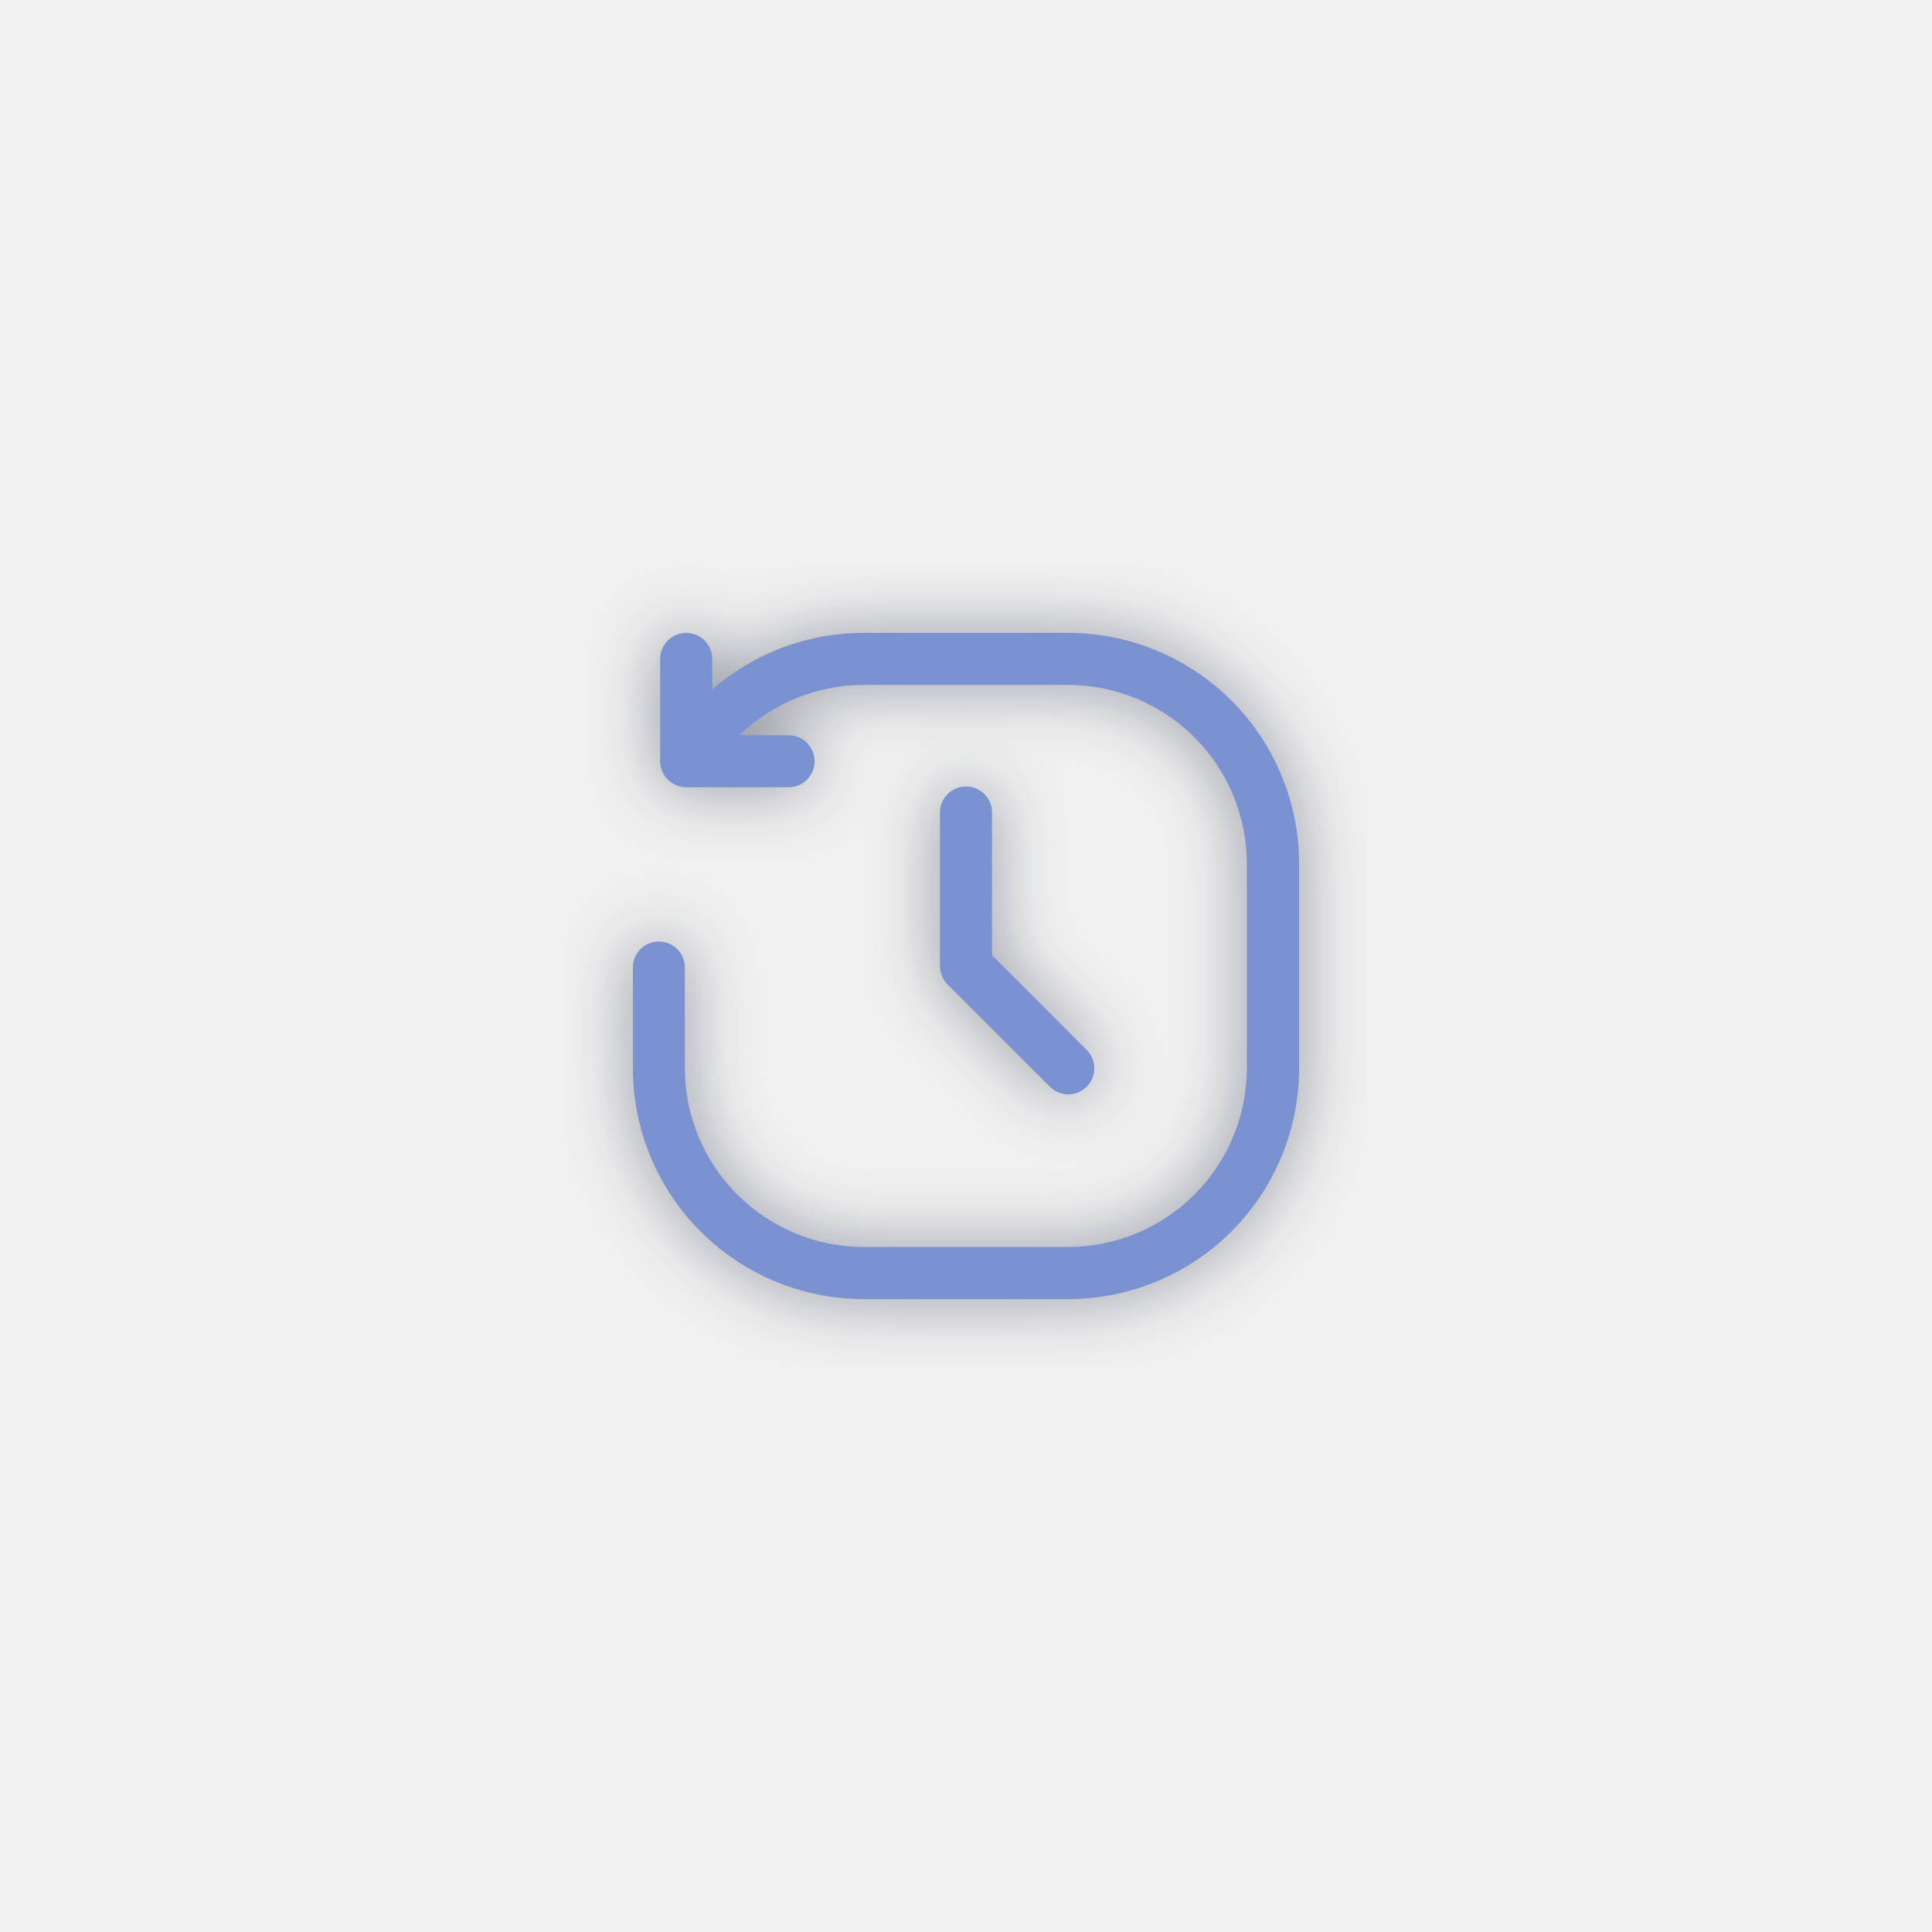
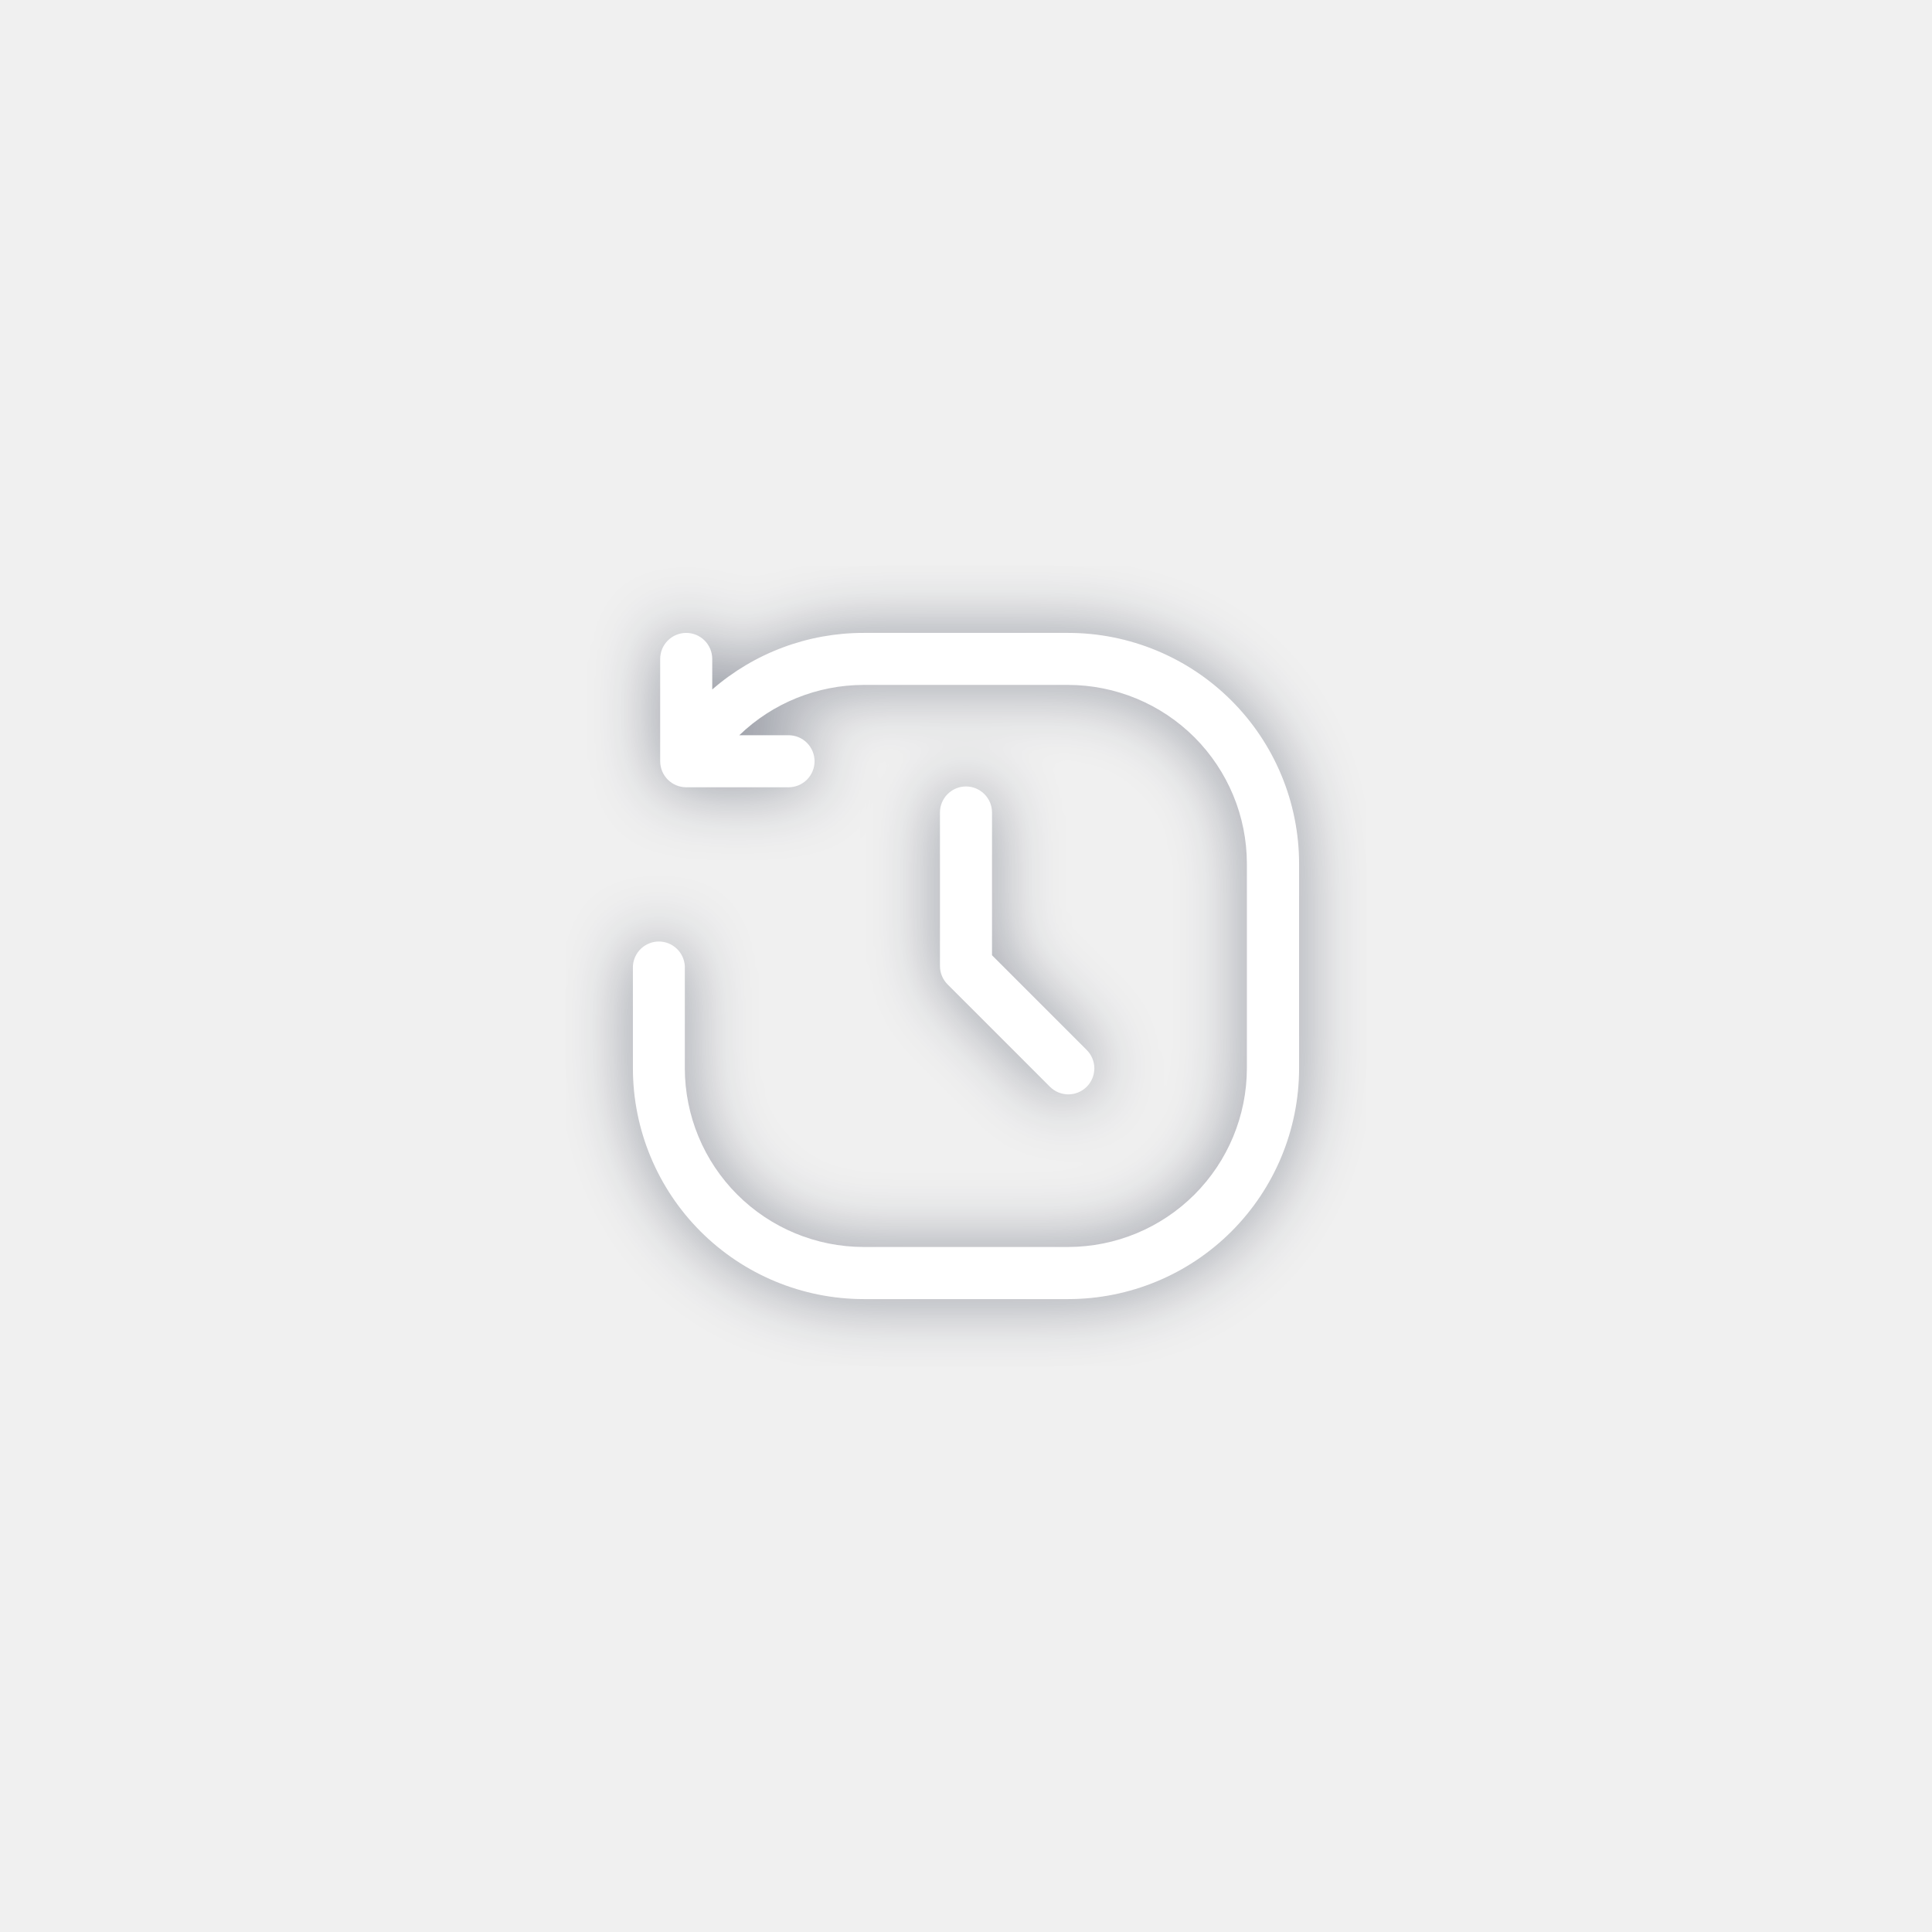
<svg xmlns="http://www.w3.org/2000/svg" width="58" height="58" viewBox="0 0 58 58" fill="none">
  <g filter="url(#filter0_d_1_112)">
-     <path d="M29.781 24.391V28.677L32.624 31.521C32.771 31.668 32.853 31.866 32.853 32.073C32.853 32.281 32.771 32.479 32.624 32.626C32.478 32.772 32.279 32.854 32.072 32.854C31.865 32.854 31.666 32.772 31.52 32.626L28.447 29.553C28.301 29.406 28.218 29.208 28.218 29V24.391C28.218 24.184 28.3 23.985 28.447 23.839C28.594 23.692 28.792 23.61 29 23.61C29.207 23.61 29.405 23.692 29.552 23.839C29.699 23.985 29.781 24.184 29.781 24.391ZM32.073 19H25.927C24.257 18.998 22.642 19.601 21.382 20.699V19.781C21.382 19.574 21.299 19.375 21.153 19.229C21.006 19.082 20.808 19 20.601 19C20.393 19 20.195 19.082 20.048 19.229C19.901 19.375 19.819 19.574 19.819 19.781V22.854C19.82 23.061 19.902 23.259 20.048 23.406C20.195 23.552 20.393 23.634 20.6 23.635H23.673C23.88 23.635 24.079 23.553 24.225 23.406C24.372 23.259 24.454 23.061 24.454 22.854C24.454 22.646 24.372 22.448 24.225 22.301C24.079 22.154 23.88 22.072 23.673 22.072H22.195C23.196 21.106 24.532 20.565 25.923 20.562H32.068C33.49 20.564 34.853 21.13 35.859 22.135C36.864 23.141 37.43 24.504 37.432 25.926V32.071C37.43 33.493 36.864 34.856 35.859 35.861C34.853 36.867 33.49 37.433 32.068 37.435H25.923C24.501 37.433 23.138 36.867 22.132 35.861C21.127 34.856 20.561 33.493 20.559 32.071V29C20.547 28.802 20.46 28.615 20.315 28.478C20.17 28.341 19.979 28.265 19.779 28.265C19.58 28.265 19.389 28.341 19.244 28.478C19.099 28.615 19.012 28.802 19 29V32.073C19.002 33.91 19.732 35.67 21.031 36.969C22.33 38.268 24.091 38.998 25.927 39H32.073C33.909 38.998 35.67 38.268 36.969 36.969C38.268 35.67 38.998 33.91 39 32.073V25.928C38.998 24.091 38.268 22.33 36.969 21.032C35.67 19.733 33.909 19.002 32.073 19Z" fill="#7A91D2" />
+     <path d="M29.781 24.391V28.677L32.624 31.521C32.771 31.668 32.853 31.866 32.853 32.073C32.853 32.281 32.771 32.479 32.624 32.626C32.478 32.772 32.279 32.854 32.072 32.854C31.865 32.854 31.666 32.772 31.52 32.626L28.447 29.553C28.301 29.406 28.218 29.208 28.218 29V24.391C28.218 24.184 28.3 23.985 28.447 23.839C28.594 23.692 28.792 23.61 29 23.61C29.207 23.61 29.405 23.692 29.552 23.839C29.699 23.985 29.781 24.184 29.781 24.391ZM32.073 19H25.927C24.257 18.998 22.642 19.601 21.382 20.699V19.781C21.382 19.574 21.299 19.375 21.153 19.229C21.006 19.082 20.808 19 20.601 19C20.393 19 20.195 19.082 20.048 19.229C19.901 19.375 19.819 19.574 19.819 19.781V22.854C19.82 23.061 19.902 23.259 20.048 23.406C20.195 23.552 20.393 23.634 20.6 23.635H23.673C23.88 23.635 24.079 23.553 24.225 23.406C24.372 23.259 24.454 23.061 24.454 22.854C24.454 22.646 24.372 22.448 24.225 22.301C24.079 22.154 23.88 22.072 23.673 22.072H22.195C23.196 21.106 24.532 20.565 25.923 20.562H32.068C33.49 20.564 34.853 21.13 35.859 22.135C36.864 23.141 37.43 24.504 37.432 25.926V32.071C37.43 33.493 36.864 34.856 35.859 35.861C34.853 36.867 33.49 37.433 32.068 37.435H25.923C24.501 37.433 23.138 36.867 22.132 35.861C21.127 34.856 20.561 33.493 20.559 32.071V29C20.547 28.802 20.46 28.615 20.315 28.478C20.17 28.341 19.979 28.265 19.779 28.265C19.58 28.265 19.389 28.341 19.244 28.478C19.099 28.615 19.012 28.802 19 29V32.073C19.002 33.91 19.732 35.67 21.031 36.969C22.33 38.268 24.091 38.998 25.927 39H32.073C33.909 38.998 35.67 38.268 36.969 36.969C38.268 35.67 38.998 33.91 39 32.073V25.928C38.998 24.091 38.268 22.33 36.969 21.032C35.67 19.733 33.909 19.002 32.073 19Z" fill="white" />
  </g>
  <defs>
    <filter id="filter0_d_1_112" x="17" y="17" width="24" height="24" filterUnits="userSpaceOnUse" color-interpolation-filters="sRGB">
      <feFlood flood-opacity="0" result="BackgroundImageFix" />
      <feColorMatrix in="SourceAlpha" type="matrix" values="0 0 0 0 0 0 0 0 0 0 0 0 0 0 0 0 0 0 127 0" result="hardAlpha" />
      <feOffset />
      <feGaussianBlur stdDeviation="1" />
      <feColorMatrix type="matrix" values="0 0 0 0 0.034 0 0 0 0 0.068 0 0 0 0 0.163 0 0 0 0.4 0" />
      <feBlend mode="normal" in2="BackgroundImageFix" result="effect1_dropShadow_1_112" />
      <feBlend mode="normal" in="SourceGraphic" in2="effect1_dropShadow_1_112" result="shape" />
    </filter>
  </defs>
</svg>
